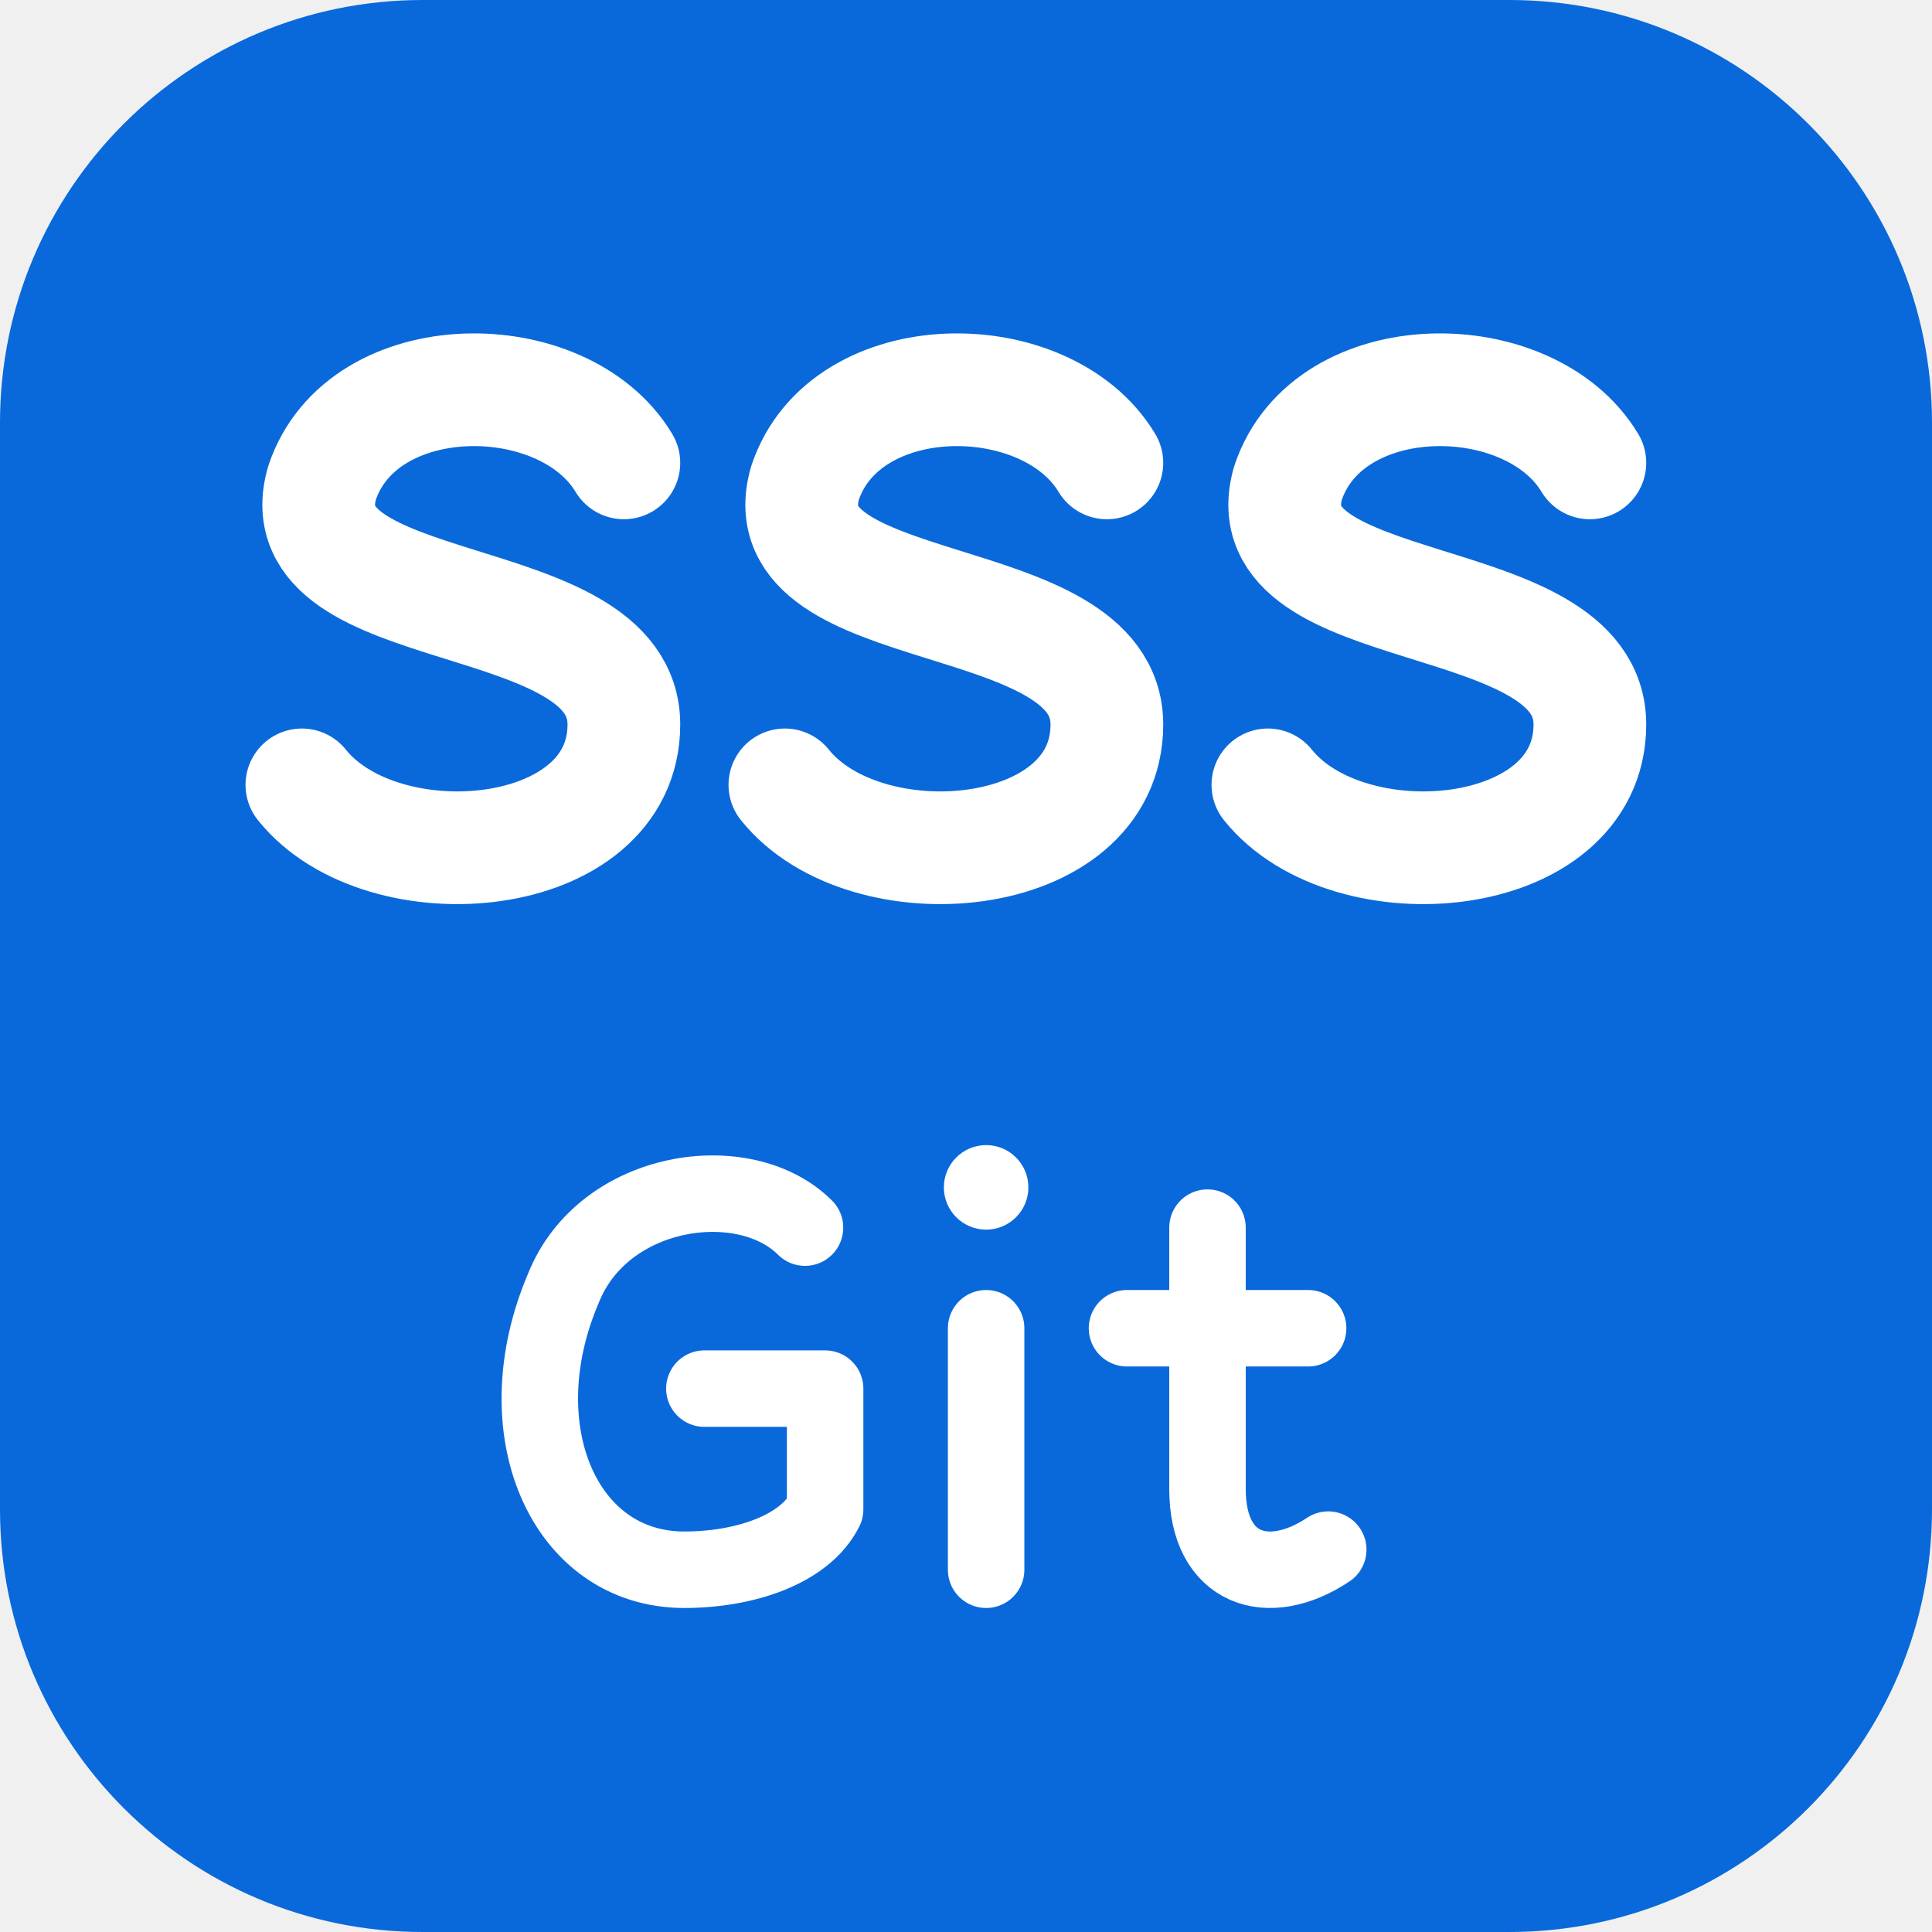
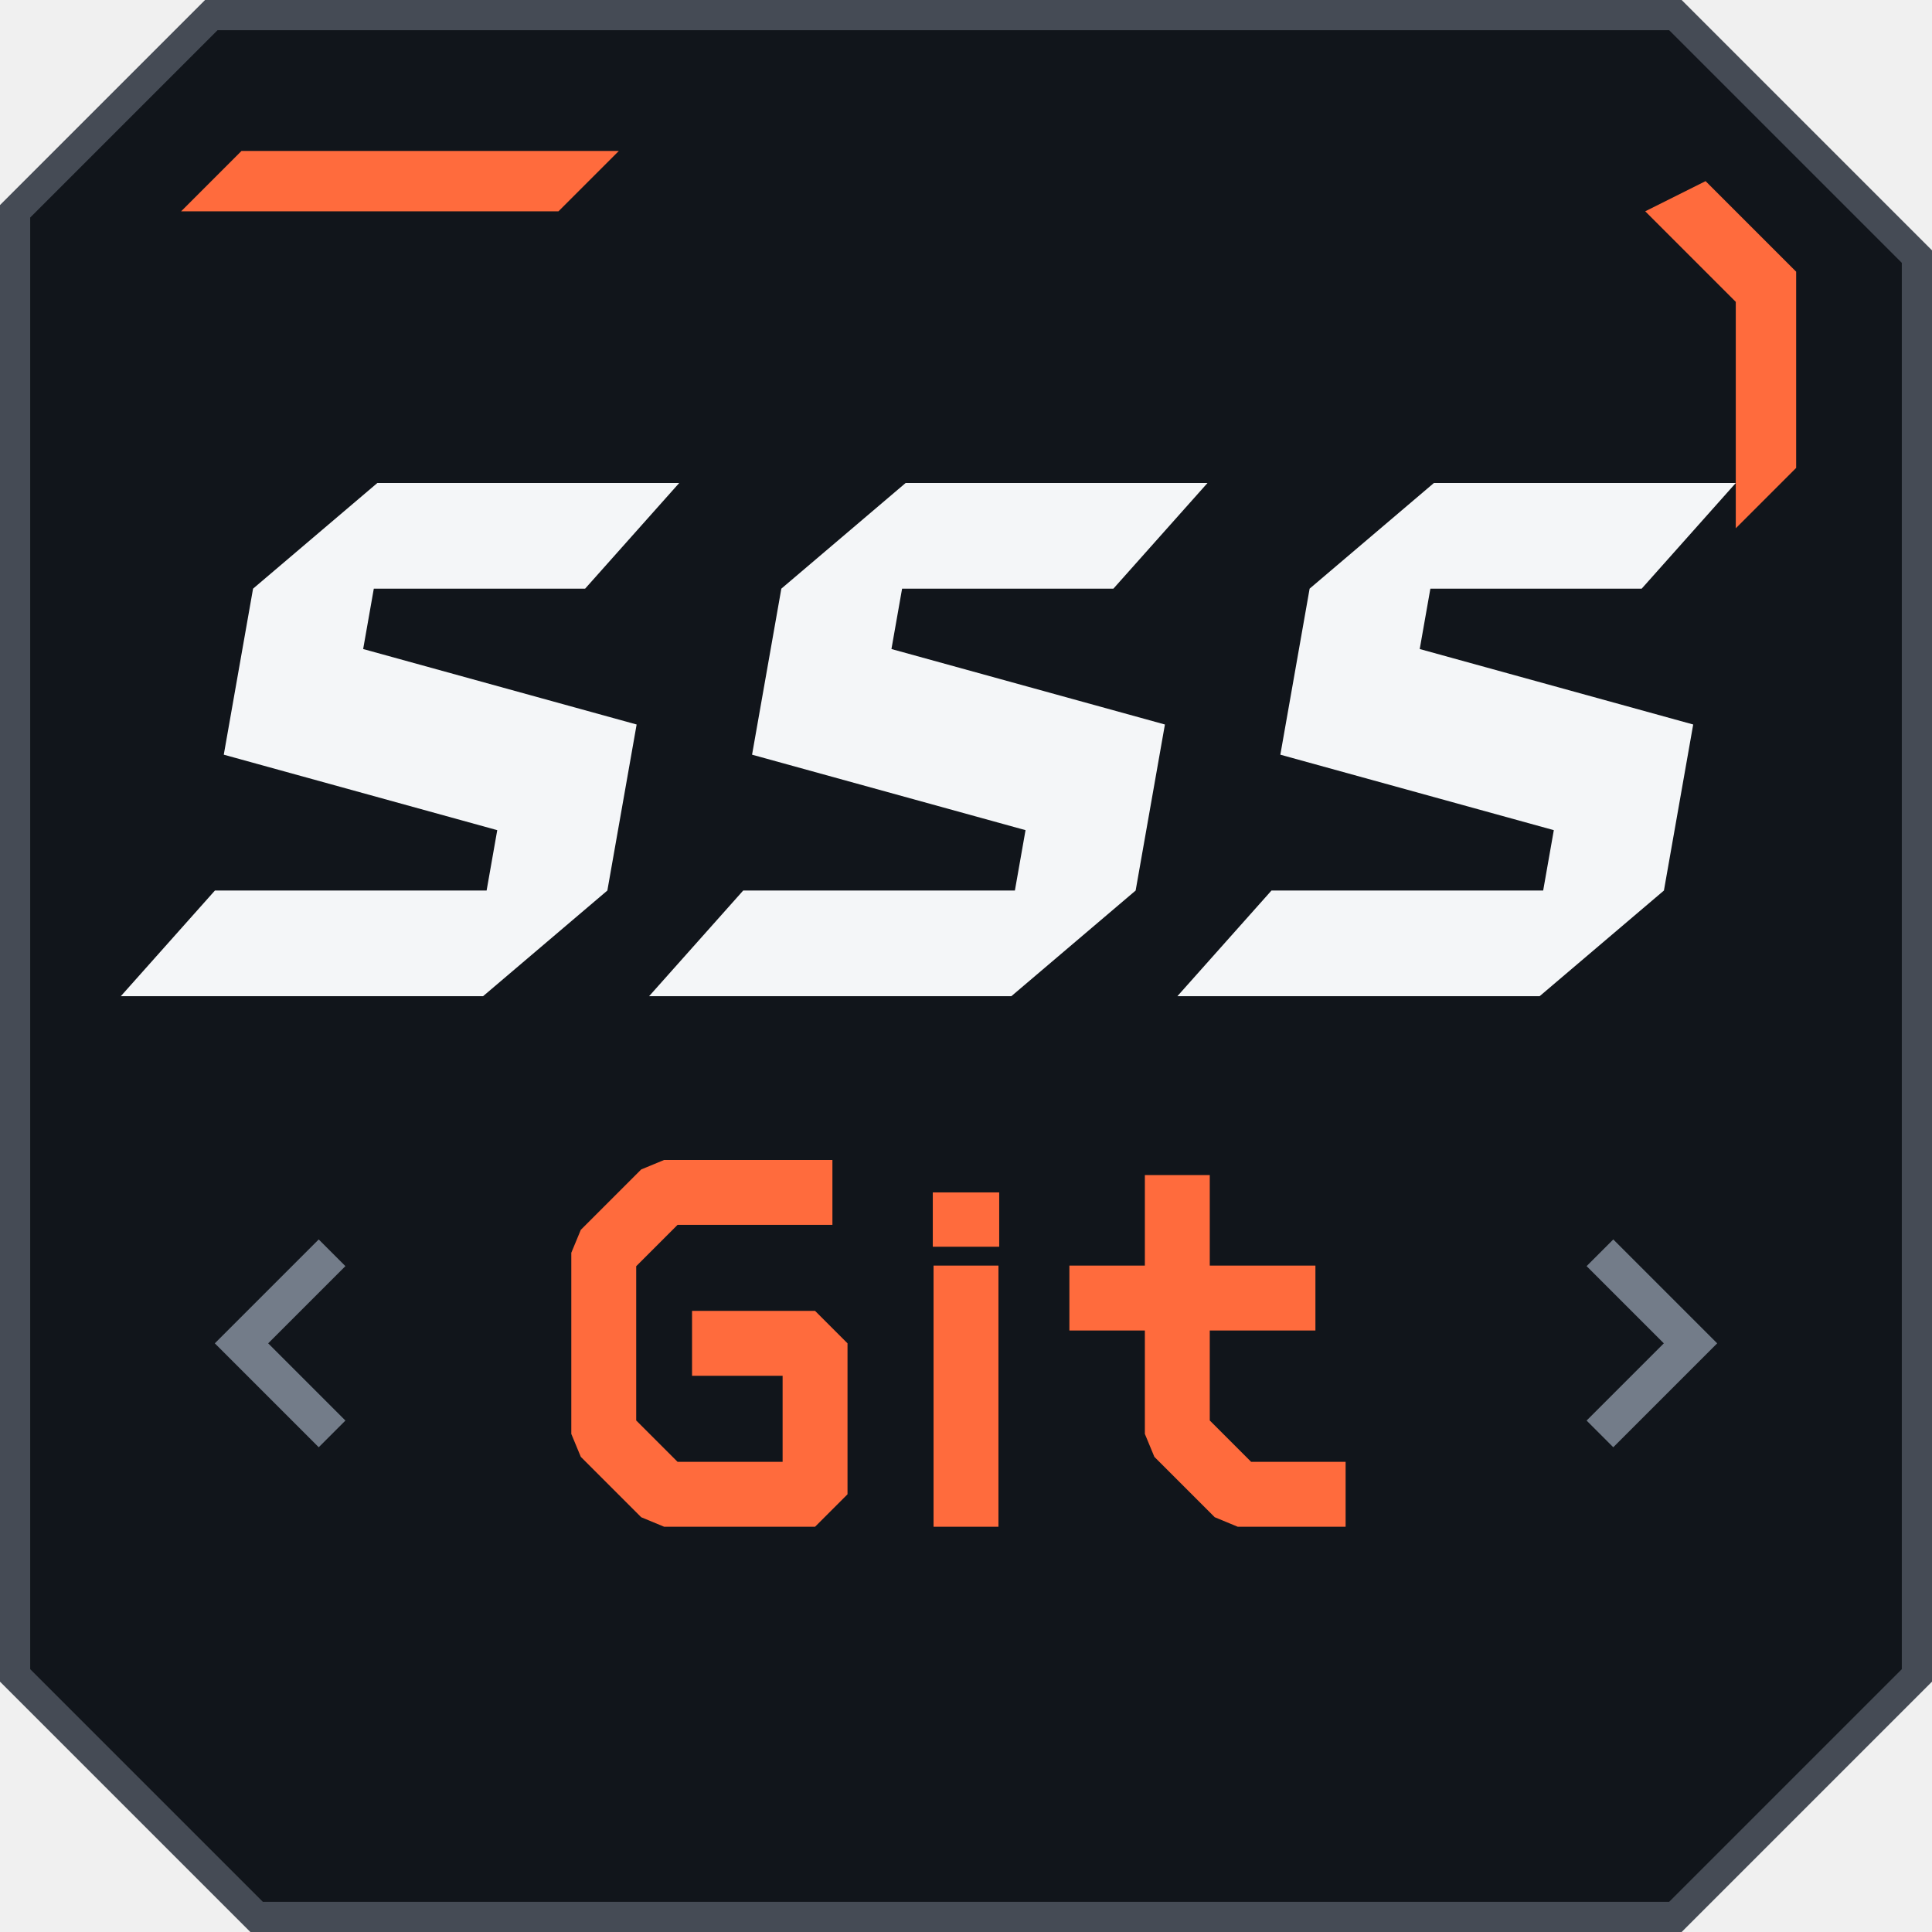
- <svg xmlns="http://www.w3.org/2000/svg" viewBox="0 0 96 96" width="96" height="96" fill="none">
-   <rect width="96" height="96" rx="21" fill="#0969da" />
-   <g stroke="#fff" stroke-width="5.6" stroke-linecap="round" stroke-linejoin="round">
-     <path id="s" d="M31 23C28 18 18 18 16 24C14 31 31 29 31 36C31 43 19 44 15 39" />
-     <path d="M55 23C52 18 42 18 40 24C38 31 55 29 55 36C55 43 43 44 39 39M79 23C76 18 66 18 64 24C62 31 79 29 79 36C79 43 67 44 63 39" />
+ <svg xmlns="http://www.w3.org/2000/svg" viewBox="0 0 128 128" width="128" height="128" fill="none">
+   <path d="M14 1H111L127 17V111L111 127H17L1 111V14Z" fill="#11151b" stroke="#454b55" stroke-width="2" />
+   <path d="M16 10H41L37 14H12ZM113 12L119 18V31L115 35V20L109 14Z" fill="#ff6b3d" />
+   <g transform="translate(18 32) skewX(-10)" fill="#f4f6f8">
+     <path d="M27 0H7L0 7V18L19 23V27H1L-4 34H20L27 27V16L8 11V7H22Z" />
+     <path d="M62 0H42L35 7V18L54 23V27H36L31 34H55L62 27V16L43 11V7H57Z" />
+     <path d="M97 0H77L70 7V18L89 23V27H71L66 34H90L97 27V16L78 11V7H92Z" />
  </g>
-   <path d="M40 61C37 58 30 59 28 64C25 71 28 78 34 78C37 78 40 77 41 75V69H35M49 66V78M60 61V74C60 78 63 79 66 77M56 66H65" stroke="#fff" stroke-width="3.8" stroke-linecap="round" stroke-linejoin="round" />
-   <circle cx="49" cy="59" r="2.1" fill="#fff" />
+   <path d="M53 79H44L40 83V95L44 99H54V89H48M64 86V99M78 80V95L82 99H87M73 86H85" stroke="#ff6b3d" stroke-width="4.3" stroke-linecap="square" stroke-linejoin="bevel" />
+   <path d="M22 83L16 89L22 95M106 83L112 89L106 95" stroke="#737c89" stroke-width="2.5" />
+   <path d="M61.8 79H66.2V82.6H61.8Z" fill="#ff6b3d" />
</svg>
